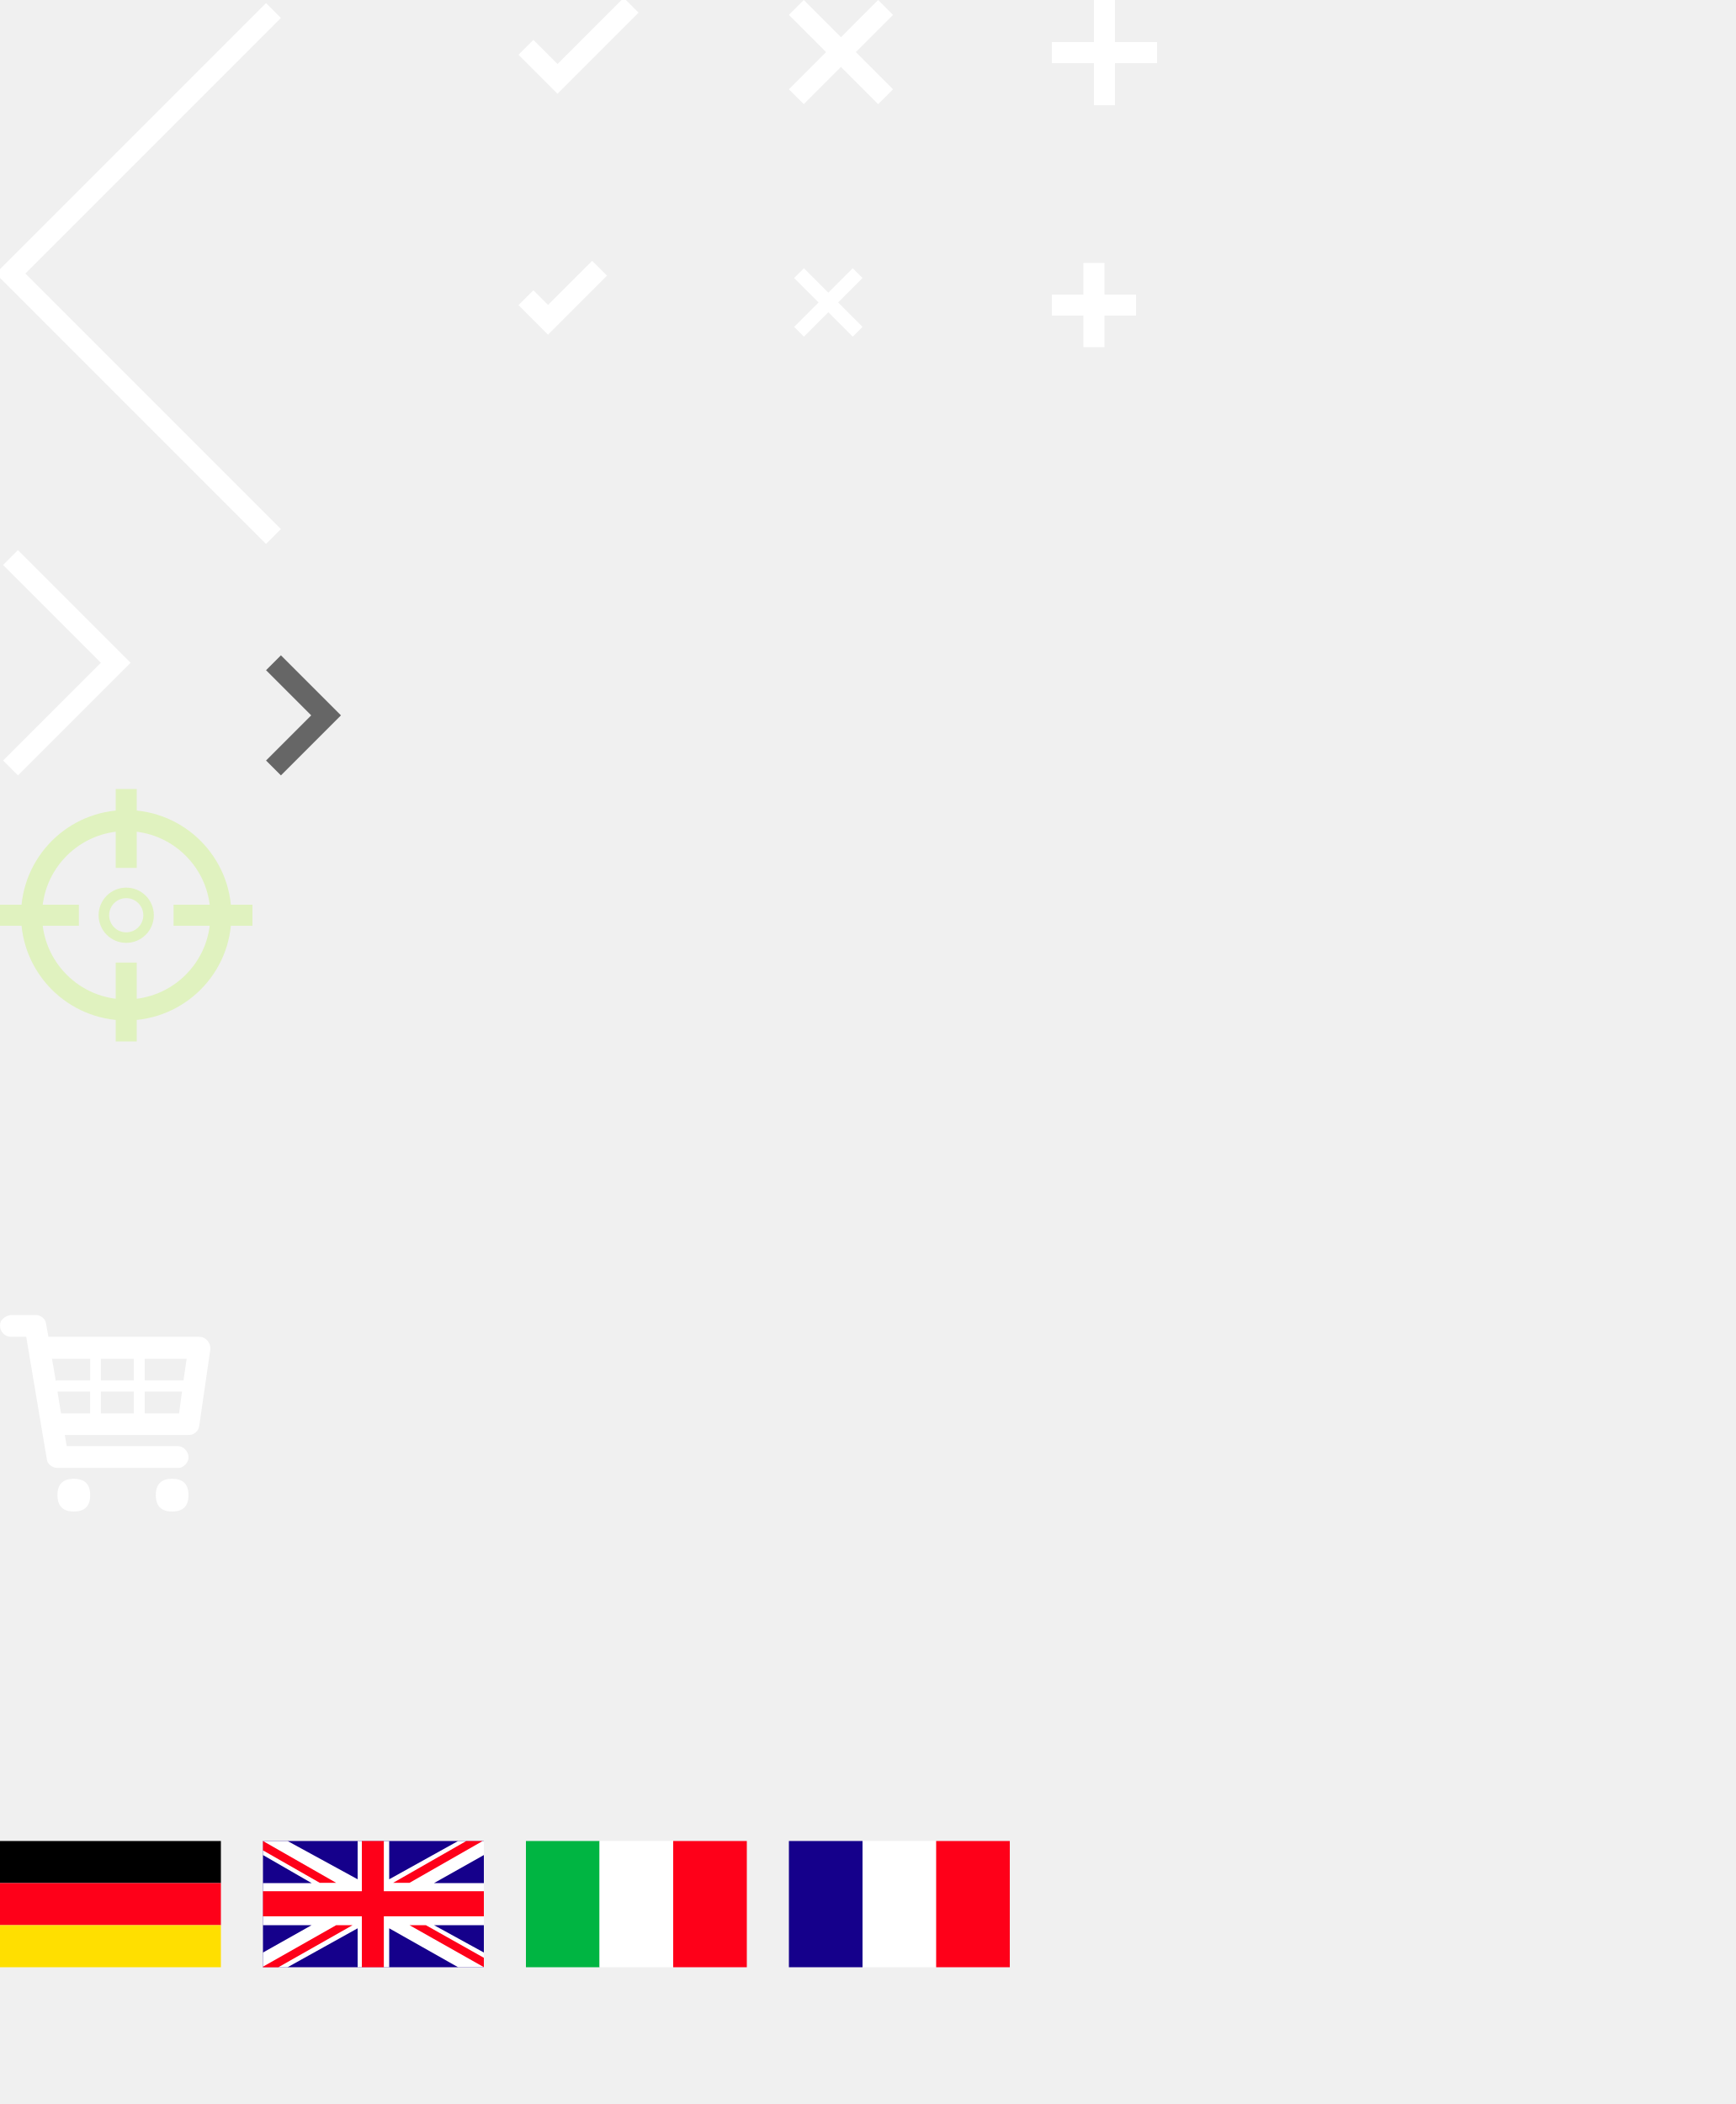
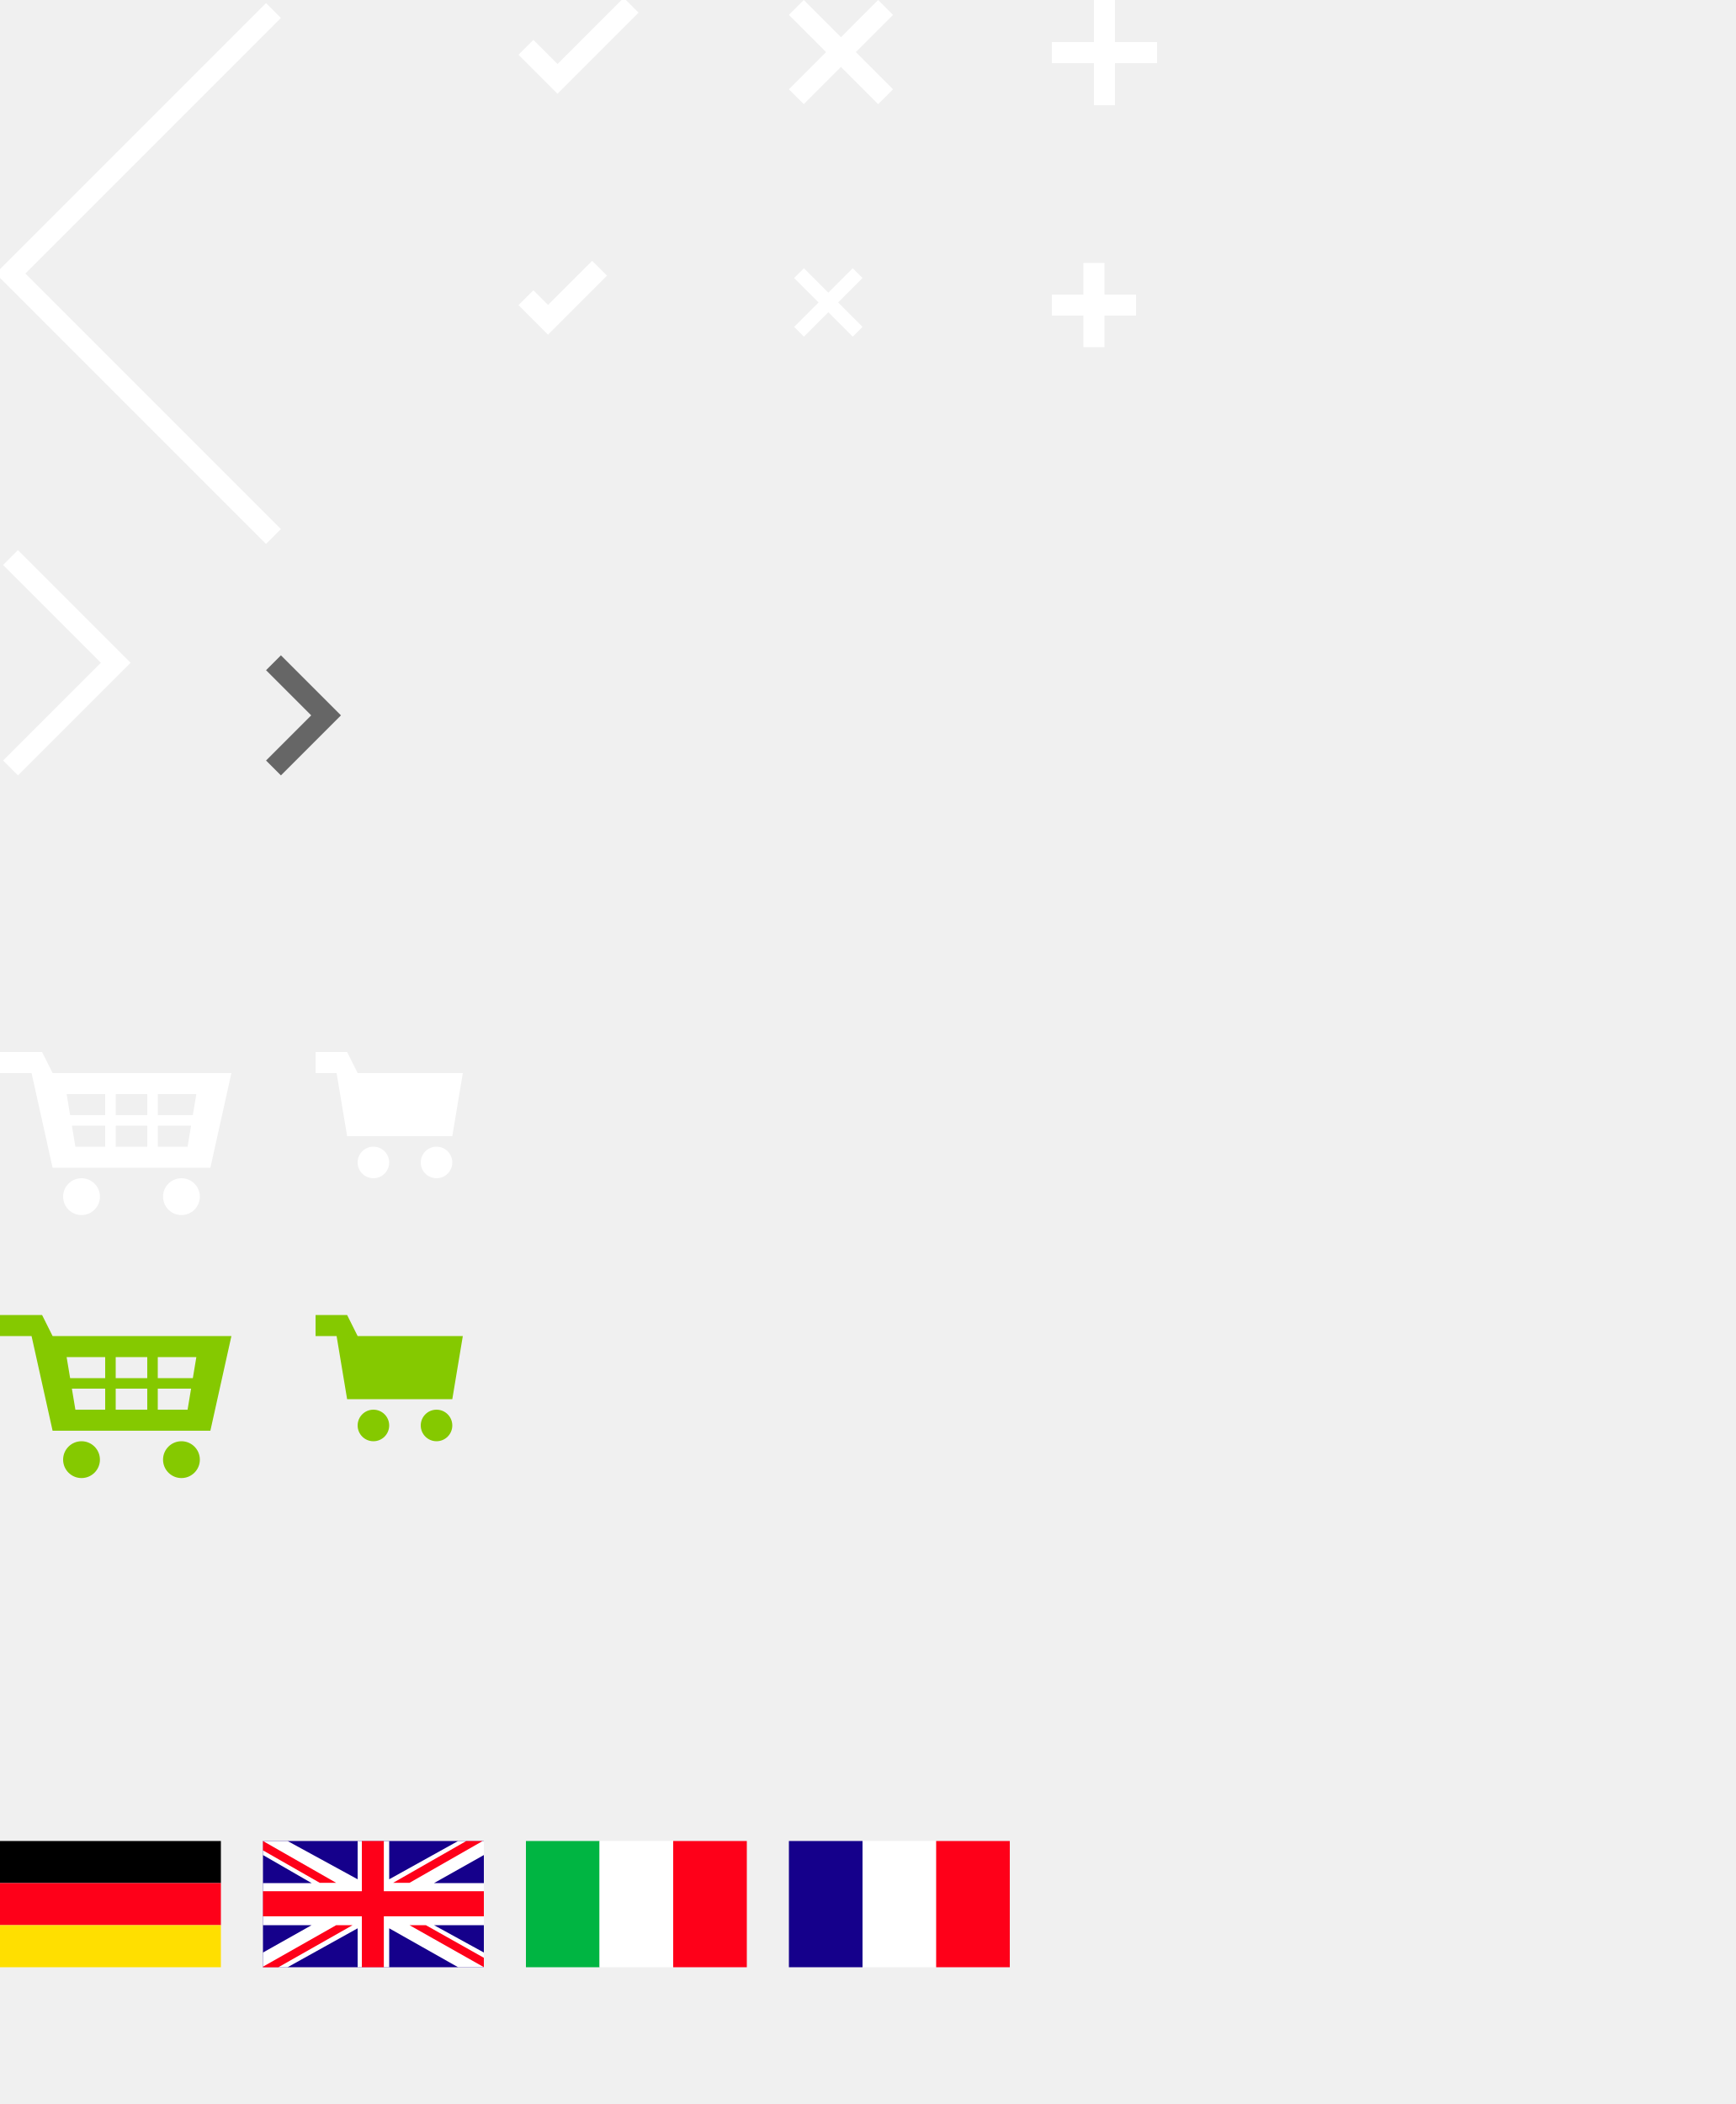
<svg xmlns="http://www.w3.org/2000/svg" version="1.1" x="0px" y="0px" width="165px" height="200px" viewBox="0 0 165 200" enable-background="new 0 0 165 200" xml:space="preserve">
  <g id="BACKGROUND" display="none">
    <rect display="inline" fill="#808080" width="165" height="1350" />
  </g>
  <g id="ELEMENTS">
    <g>
      <rect x="100" y="28" fill="#FFFFFF" width="8" height="2" />
      <rect x="103" y="25" fill="#FFFFFF" width="2" height="8" />
    </g>
    <polygon fill="#FFFFFF" points="84.899,1.416 83.484,0 79.949,3.536 76.414,0 75,1.416 78.535,4.951 75,8.486 76.414,9.9    79.949,6.365 83.484,9.9 84.899,8.486 81.364,4.951  " />
    <polygon fill="#FFFFFF" points="82,26.431 81.07,25.5 78.749,27.821 76.428,25.5 75.5,26.431 77.821,28.751 75.5,31.073 76.428,32    78.749,29.679 81.07,32 82,31.073 79.679,28.751  " />
    <g>
      <rect x="100" y="4" fill="#FFFFFF" width="10" height="2" />
      <rect x="104" fill="#FFFFFF" width="2" height="10" />
    </g>
    <g>
-       <circle fill="none" stroke="#E0F2BF" stroke-width="2" stroke-miterlimit="10" cx="12" cy="87" r="9" />
+       <circle fill="none" stroke="#E0F2BF" stroke-width="2" stroke-miterlimit="10" cx="-180" cy="87" r="9" />
      <g>
-         <path fill="#E0F2BF" d="M12,85.375c0.896,0,1.625,0.729,1.625,1.625S12.896,88.625,12,88.625S10.375,87.896,10.375,87     S11.104,85.375,12,85.375 M12,84.375c-1.45,0-2.625,1.175-2.625,2.625S10.55,89.625,12,89.625S14.625,88.45,14.625,87     S13.45,84.375,12,84.375L12,84.375z" />
+         <path fill="#E0F2BF" d="M-180,85.375c0.896,0,1.625,0.729,1.625,1.625s-0.729,1.625-1.625,1.625s-1.625-0.729-1.625-1.625     S-180.896,85.375-180,85.375 M-180,84.375c-1.45,0-2.625,1.175-2.625,2.625s1.175,2.625,2.625,2.625s2.625-1.175,2.625-2.625     S-178.55,84.375-180,84.375L-180,84.375z" />
      </g>
-       <line fill="none" stroke="#E0F2BF" stroke-width="2" stroke-miterlimit="10" x1="12" y1="75" x2="12" y2="82.5" />
-       <line fill="none" stroke="#E0F2BF" stroke-width="2" stroke-miterlimit="10" x1="12" y1="91.5" x2="12" y2="99" />
-       <line fill="none" stroke="#E0F2BF" stroke-width="2" stroke-miterlimit="10" x1="24" y1="87" x2="16.5" y2="87" />
-       <line fill="none" stroke="#E0F2BF" stroke-width="2" stroke-miterlimit="10" x1="7.5" y1="87" x2="0" y2="87" />
+       <line fill="none" stroke="#E0F2BF" stroke-width="2" stroke-miterlimit="10" x1="-180" y1="75" x2="-180" y2="82.5" />
+       <line fill="none" stroke="#E0F2BF" stroke-width="2" stroke-miterlimit="10" x1="-180" y1="91.5" x2="-180" y2="99" />
+       <line fill="none" stroke="#E0F2BF" stroke-width="2" stroke-miterlimit="10" x1="-168" y1="87" x2="-175.5" y2="87" />
+       <line fill="none" stroke="#E0F2BF" stroke-width="2" stroke-miterlimit="10" x1="-184.5" y1="87" x2="-192" y2="87" />
    </g>
    <polyline fill="none" stroke="#FFFFFF" stroke-width="2" stroke-miterlimit="10" points="1,53 11,63 1,73  " />
    <polyline fill="none" stroke="#666666" stroke-width="2" stroke-miterlimit="10" points="26,63 31,68 26,73  " />
    <polyline fill="none" stroke="#FFFFFF" stroke-width="2" stroke-miterlimit="10" points="26,51 1,26 26,1  " />
    <polyline fill="none" stroke="#FFFFFF" stroke-width="2" stroke-miterlimit="10" points="60,0.5 53,7.5 50,4.5  " />
    <polyline fill="none" stroke="#FFFFFF" stroke-width="2" stroke-miterlimit="10" points="57,25.5 52.1,30.4 50,28.3  " />
-     <g>
-       <path fill="#FFFFFF" d="M18.94,127.074c0.305,0,0.564,0.12,0.777,0.358c0.212,0.24,0.305,0.52,0.279,0.838l-1.056,7.275    c-0.027,0.241-0.14,0.447-0.34,0.619c-0.2,0.173-0.425,0.253-0.678,0.24H6.162l0.18,1.057h10.525c0.292,0,0.538,0.106,0.737,0.319    c0.2,0.212,0.306,0.451,0.318,0.717c0.014,0.266-0.092,0.513-0.318,0.738c-0.226,0.225-0.472,0.326-0.737,0.298H5.463    c-0.266,0-0.498-0.086-0.698-0.26c-0.2-0.171-0.306-0.371-0.319-0.597l-1.953-11.603H1.058c-0.292,0-0.538-0.1-0.737-0.298    c-0.2-0.2-0.306-0.447-0.32-0.739c-0.014-0.291,0.093-0.53,0.32-0.716c0.225-0.188,0.471-0.292,0.737-0.32H3.37    c0.252,0,0.479,0.079,0.678,0.24c0.199,0.16,0.312,0.372,0.338,0.638l0.22,1.196H18.94z M8.573,129.166H4.945l0.359,2.094    c0.04-0.027,0.093-0.04,0.16-0.04h3.11V129.166z M5.463,132.276l0.339,2.074h2.771v-2.074H5.463z M5.463,142.125    c0-1.036,0.518-1.556,1.555-1.556c1.037,0,1.555,0.52,1.555,1.556c0,1.035-0.518,1.554-1.555,1.554    C5.981,143.679,5.463,143.161,5.463,142.125z M12.719,129.166H9.591v2.054h3.128V129.166z M12.719,132.276H9.591v2.074h3.128    V132.276z M17.744,129.166h-3.987v2.054h3.688L17.744,129.166z M13.756,134.35h3.268l0.281-2.074h-3.549V134.35z M14.812,142.125    c0-1.036,0.519-1.556,1.555-1.556c1.036,0,1.554,0.52,1.554,1.556c0,1.035-0.518,1.554-1.554,1.554    C15.331,143.679,14.812,143.161,14.812,142.125z" />
-     </g>
    <g>
      <rect y="175" width="21" height="3.999" />
      <rect y="178.999" fill="#FE0019" width="21" height="4.001" />
      <rect y="183" fill="#FFDF00" width="21" height="4" />
    </g>
    <g>
      <rect x="25" y="175" fill="#15008B" width="21" height="12" />
      <polygon fill="#FFFFFF" points="46,179 41.263,179 46,176.334 46,175 43.554,175 37,178.639 37,175 34,175 34,178.639 27.336,175     25,175 25,176.334 29.626,179 25,179 25,183 29.627,183 25,185.602 25,187 27.336,187 34,183.299 34,187 37,187 37,183.298     43.554,187 46,187 46,185.602 41.262,183 46,183   " />
      <polygon fill="#FE0019" points="36.49,175 36.49,179.775 46,179.775 46,182.161 36.49,182.161 36.49,187 34.4,187 34.4,182.161     25,182.161 25,179.775 34.4,179.775 34.4,175   " />
      <polygon fill="#FE0019" points="31.963,178.978 30.406,178.978 25,175.891 25,175   " />
      <polygon fill="#FE0019" points="45.889,175 38.927,178.978 37.37,178.978 44.332,175   " />
      <polygon fill="#FE0019" points="46,186.102 40.483,183 38.927,183 46,186.992   " />
      <polygon fill="#FE0019" points="31.963,183 25,186.947 25,187 26.465,187 33.521,183   " />
    </g>
    <g>
      <rect x="50" y="175" fill="#00B542" width="7" height="12" />
      <rect x="57" y="175" fill="#FFFFFF" width="7" height="12" />
      <rect x="64" y="175" fill="#FE0019" width="7" height="12" />
    </g>
    <g>
      <rect x="75" y="175" fill="#15008B" width="7" height="12" />
      <rect x="82" y="175" fill="#FFFFFF" width="7" height="12" />
      <rect x="89" y="175" fill="#FE0019" width="7" height="12" />
+     </g>
+     <g>
+       <g>
+         <polygon fill="#FFFFFF" points="33,108 43,108 44,102 34,102 33,100 30,100 30,102 32,102    " />
+       </g>
+       <circle fill="#FFFFFF" cx="35.5" cy="110.5" r="1.5" />
+       <circle fill="#FFFFFF" cx="41.5" cy="110.5" r="1.5" />
+     </g>
+     <g>
+       <path fill="#FFFFFF" d="M3,102H0v-2h4l1,2h17l-2,9H5L3,102z M7.75,112C6.784,112,6,112.784,6,113.75s0.784,1.75,1.75,1.75    s1.75-0.784,1.75-1.75S8.716,112,7.75,112z M17.25,112c-0.966,0-1.75,0.784-1.75,1.75s0.784,1.75,1.75,1.75s1.75-0.784,1.75-1.75    S18.216,112,17.25,112z M10,107H6.833l0.334,2H10V107z M10,104H6.333l0.334,2H10V104z M14,107h-3v2h3V107z M14,104h-3v2h3V104z     M18.167,107H15v2h2.833L18.167,107z M18.667,104H15v2h3.333L18.667,104z" />
+     </g>
+     <g>
+       <g>
+         <polygon fill="#85C900" points="33,133 43,133 44,127 34,127 33,125 30,125 30,127 32,127    " />
+       </g>
+       <circle fill="#85C900" cx="35.5" cy="135.5" r="1.5" />
+       <circle fill="#85C900" cx="41.5" cy="135.5" r="1.5" />
+     </g>
+     <g>
+       <path fill="#85C900" d="M3,127H0v-2h4l1,2h17l-2,9H5L3,127z M7.75,137C6.784,137,6,137.784,6,138.75s0.784,1.75,1.75,1.75    s1.75-0.784,1.75-1.75S8.716,137,7.75,137z M17.25,137c-0.966,0-1.75,0.784-1.75,1.75s0.784,1.75,1.75,1.75s1.75-0.784,1.75-1.75    S18.216,137,17.25,137z M10,132H6.833l0.334,2H10V132z M10,129H6.333l0.334,2H10V129z M14,132h-3v2h3V132z M14,129h-3v2h3V129z     M18.167,132H15v2h2.833L18.167,132z M18.667,129H15v2h3.333L18.667,129z" />
    </g>
  </g>
  <g id="GRID" display="none">
    <line display="inline" fill="none" stroke="#00FFFF" x1="-80" y1="-0.5" x2="718" y2="-0.5" />
    <text transform="matrix(1 0 0 1 -86.104 1)" display="inline" fill="#00FFFF" font-family="'Silkscreen'" font-size="8">0</text>
    <text transform="matrix(1 0 0 1 -86.3281 -16)" display="inline" fill="#00FFFF" font-family="'Silkscreen'" font-size="8">Y</text>
    <text transform="matrix(1 0 0 1 -2 -83.6201)" display="inline" fill="#00FFFF" font-family="'Silkscreen'" font-size="8">0</text>
    <text transform="matrix(1 0 0 1 -22 -83.6201)" display="inline" fill="#00FFFF" font-family="'Silkscreen'" font-size="8">X</text>
    <line display="inline" fill="none" stroke="#6BFFFF" x1="-80" y1="24.5" x2="718" y2="24.5" />
    <text transform="matrix(1 0 0 1 -90.208 26)" display="inline" fill="#6BFFFF" font-family="'Silkscreen'" font-size="8">25</text>
    <line display="inline" fill="none" stroke="#6BFFFF" x1="-80" y1="49.5" x2="718" y2="49.5" />
    <text transform="matrix(1 0 0 1 -90.208 51)" display="inline" fill="#6BFFFF" font-family="'Silkscreen'" font-size="8">50</text>
    <line display="inline" fill="none" stroke="#6BFFFF" x1="-80" y1="74.5" x2="718" y2="74.5" />
    <text transform="matrix(1 0 0 1 -90.208 76)" display="inline" fill="#6BFFFF" font-family="'Silkscreen'" font-size="8">75</text>
    <line display="inline" fill="none" stroke="#00FFFF" x1="-80" y1="99.5" x2="718" y2="99.5" />
    <text transform="matrix(1 0 0 1 -94.3115 101)" display="inline" fill="#00FFFF" font-family="'Silkscreen'" font-size="8">100</text>
    <line display="inline" fill="none" stroke="#6BFFFF" x1="-80" y1="124.5" x2="718" y2="124.5" />
    <text transform="matrix(1 0 0 1 -94.3115 126)" display="inline" fill="#6BFFFF" font-family="'Silkscreen'" font-size="8">125</text>
    <line display="inline" fill="none" stroke="#6BFFFF" x1="-80" y1="149.5" x2="718" y2="149.5" />
    <text transform="matrix(1 0 0 1 -94.3115 151)" display="inline" fill="#6BFFFF" font-family="'Silkscreen'" font-size="8">150</text>
    <line display="inline" fill="none" stroke="#6BFFFF" x1="-80" y1="174.5" x2="718" y2="174.5" />
    <text transform="matrix(1 0 0 1 -94.3115 176)" display="inline" fill="#6BFFFF" font-family="'Silkscreen'" font-size="8">175</text>
    <line display="inline" fill="none" stroke="#00FFFF" x1="-80" y1="199.5" x2="718" y2="199.5" />
    <text transform="matrix(1 0 0 1 -94.3115 201)" display="inline" fill="#00FFFF" font-family="'Silkscreen'" font-size="8">200</text>
    <line display="inline" fill="none" stroke="#6BFFFF" x1="-80" y1="224.5" x2="718" y2="224.5" />
    <text transform="matrix(1 0 0 1 -94.3115 226)" display="inline" fill="#6BFFFF" font-family="'Silkscreen'" font-size="8">225</text>
    <line display="inline" fill="none" stroke="#6BFFFF" x1="-80" y1="249.5" x2="718" y2="249.5" />
    <text transform="matrix(1 0 0 1 -94.3115 251)" display="inline" fill="#6BFFFF" font-family="'Silkscreen'" font-size="8">250</text>
    <line display="inline" fill="none" stroke="#6BFFFF" x1="-80" y1="274.5" x2="718" y2="274.5" />
    <text transform="matrix(1 0 0 1 -94.3115 276)" display="inline" fill="#6BFFFF" font-family="'Silkscreen'" font-size="8">275</text>
    <line display="inline" fill="none" stroke="#00FFFF" x1="-80" y1="299.5" x2="718" y2="299.5" />
    <text transform="matrix(1 0 0 1 -94.3115 301)" display="inline" fill="#00FFFF" font-family="'Silkscreen'" font-size="8">300</text>
    <line display="inline" fill="none" stroke="#6BFFFF" x1="-80" y1="324.5" x2="718" y2="324.5" />
    <text transform="matrix(1 0 0 1 -94.3115 326)" display="inline" fill="#6BFFFF" font-family="'Silkscreen'" font-size="8">325</text>
    <line display="inline" fill="none" stroke="#6BFFFF" x1="-80" y1="349.5" x2="718" y2="349.5" />
    <text transform="matrix(1 0 0 1 -94.3115 351)" display="inline" fill="#6BFFFF" font-family="'Silkscreen'" font-size="8">350</text>
    <line display="inline" fill="none" stroke="#6BFFFF" x1="-80" y1="374.5" x2="718" y2="374.5" />
    <text transform="matrix(1 0 0 1 -94.3115 376)" display="inline" fill="#6BFFFF" font-family="'Silkscreen'" font-size="8">375</text>
    <line display="inline" fill="none" stroke="#00FFFF" x1="-80" y1="399.5" x2="718" y2="399.5" />
    <text transform="matrix(1 0 0 1 -94.3115 401)" display="inline" fill="#00FFFF" font-family="'Silkscreen'" font-size="8">400</text>
    <line display="inline" fill="none" stroke="#6BFFFF" x1="-80" y1="424.5" x2="718" y2="424.5" />
    <text transform="matrix(1 0 0 1 -94.3115 426)" display="inline" fill="#6BFFFF" font-family="'Silkscreen'" font-size="8">425</text>
    <line display="inline" fill="none" stroke="#6BFFFF" x1="-80" y1="449.5" x2="718" y2="449.5" />
    <text transform="matrix(1 0 0 1 -94.3115 451)" display="inline" fill="#6BFFFF" font-family="'Silkscreen'" font-size="8">450</text>
    <line display="inline" fill="none" stroke="#6BFFFF" x1="-80" y1="474.5" x2="718" y2="474.5" />
    <text transform="matrix(1 0 0 1 -94.3115 476)" display="inline" fill="#6BFFFF" font-family="'Silkscreen'" font-size="8">475</text>
    <line display="inline" fill="none" stroke="#00FFFF" x1="-80" y1="499.5" x2="718" y2="499.5" />
    <text transform="matrix(1 0 0 1 -94.3115 501)" display="inline" fill="#00FFFF" font-family="'Silkscreen'" font-size="8">500</text>
    <line display="inline" fill="none" stroke="#6BFFFF" x1="-80" y1="524.5" x2="718" y2="524.5" />
    <text transform="matrix(1 0 0 1 -94.3115 526)" display="inline" fill="#6BFFFF" font-family="'Silkscreen'" font-size="8">525</text>
    <line display="inline" fill="none" stroke="#6BFFFF" x1="-80" y1="549.5" x2="718" y2="549.5" />
    <text transform="matrix(1 0 0 1 -94.3115 551)" display="inline" fill="#6BFFFF" font-family="'Silkscreen'" font-size="8">550</text>
    <line display="inline" fill="none" stroke="#6BFFFF" x1="-80" y1="574.5" x2="718" y2="574.5" />
    <text transform="matrix(1 0 0 1 -94.3115 576)" display="inline" fill="#6BFFFF" font-family="'Silkscreen'" font-size="8">575</text>
    <line display="inline" fill="none" stroke="#00FFFF" x1="-80" y1="599.5" x2="718" y2="599.5" />
    <text transform="matrix(1 0 0 1 -94.3115 601)" display="inline" fill="#00FFFF" font-family="'Silkscreen'" font-size="8">600</text>
    <line display="inline" fill="none" stroke="#6BFFFF" x1="-80" y1="624.5" x2="718" y2="624.5" />
    <text transform="matrix(1 0 0 1 -94.3115 626)" display="inline" fill="#6BFFFF" font-family="'Silkscreen'" font-size="8">625</text>
    <line display="inline" fill="none" stroke="#6BFFFF" x1="-80" y1="649.5" x2="718" y2="649.5" />
    <text transform="matrix(1 0 0 1 -94.3115 651)" display="inline" fill="#6BFFFF" font-family="'Silkscreen'" font-size="8">650</text>
    <line display="inline" fill="none" stroke="#6BFFFF" x1="-80" y1="674.5" x2="718" y2="674.5" />
    <text transform="matrix(1 0 0 1 -94.3115 676)" display="inline" fill="#6BFFFF" font-family="'Silkscreen'" font-size="8">675</text>
    <line display="inline" fill="none" stroke="#00FFFF" x1="-80" y1="699.5" x2="718" y2="699.5" />
    <text transform="matrix(1 0 0 1 -94.3115 701)" display="inline" fill="#00FFFF" font-family="'Silkscreen'" font-size="8">700</text>
    <line display="inline" fill="none" stroke="#6BFFFF" x1="-80" y1="724.5" x2="718" y2="724.5" />
    <text transform="matrix(1 0 0 1 -94.3115 726)" display="inline" fill="#6BFFFF" font-family="'Silkscreen'" font-size="8">725</text>
    <line display="inline" fill="none" stroke="#6BFFFF" x1="-80" y1="749.5" x2="718" y2="749.5" />
    <text transform="matrix(1 0 0 1 -94.3115 751)" display="inline" fill="#6BFFFF" font-family="'Silkscreen'" font-size="8">750</text>
    <line display="inline" fill="none" stroke="#6BFFFF" x1="-80" y1="774.5" x2="718" y2="774.5" />
    <text transform="matrix(1 0 0 1 -94.3115 776)" display="inline" fill="#6BFFFF" font-family="'Silkscreen'" font-size="8">775</text>
    <line display="inline" fill="none" stroke="#00FFFF" x1="-80" y1="799.5" x2="718" y2="799.5" />
    <text transform="matrix(1 0 0 1 -94.3115 801)" display="inline" fill="#00FFFF" font-family="'Silkscreen'" font-size="8">800</text>
    <line display="inline" fill="none" stroke="#6BFFFF" x1="-80" y1="824.5" x2="718" y2="824.5" />
    <text transform="matrix(1 0 0 1 -94.3115 826)" display="inline" fill="#6BFFFF" font-family="'Silkscreen'" font-size="8">825</text>
    <line display="inline" fill="none" stroke="#6BFFFF" x1="-80" y1="849.5" x2="718" y2="849.5" />
    <text transform="matrix(1 0 0 1 -94.3115 851)" display="inline" fill="#6BFFFF" font-family="'Silkscreen'" font-size="8">850</text>
    <line display="inline" fill="none" stroke="#6BFFFF" x1="-80" y1="874.5" x2="718" y2="874.5" />
    <text transform="matrix(1 0 0 1 -94.3115 876)" display="inline" fill="#6BFFFF" font-family="'Silkscreen'" font-size="8">875</text>
    <line display="inline" fill="none" stroke="#00FFFF" x1="-80" y1="899.5" x2="718" y2="899.5" />
    <text transform="matrix(1 0 0 1 -94.3115 901)" display="inline" fill="#00FFFF" font-family="'Silkscreen'" font-size="8">900</text>
    <line display="inline" fill="none" stroke="#6BFFFF" x1="-80" y1="924.5" x2="718" y2="924.5" />
    <text transform="matrix(1 0 0 1 -94.3115 926)" display="inline" fill="#6BFFFF" font-family="'Silkscreen'" font-size="8">925</text>
    <line display="inline" fill="none" stroke="#6BFFFF" x1="-80" y1="949.5" x2="718" y2="949.5" />
    <text transform="matrix(1 0 0 1 -94.3115 951)" display="inline" fill="#6BFFFF" font-family="'Silkscreen'" font-size="8">950</text>
    <line display="inline" fill="none" stroke="#6BFFFF" x1="-80" y1="974.5" x2="718" y2="974.5" />
    <text transform="matrix(1 0 0 1 -94.3115 976)" display="inline" fill="#6BFFFF" font-family="'Silkscreen'" font-size="8">975</text>
    <line display="inline" fill="none" stroke="#00FFFF" x1="-80" y1="999.5" x2="718" y2="999.5" />
    <text transform="matrix(1 0 0 1 -98.4155 1001)" display="inline" fill="#00FFFF" font-family="'Silkscreen'" font-size="8">1000</text>
    <line display="inline" fill="none" stroke="#6BFFFF" x1="-80" y1="1024.5" x2="718" y2="1024.5" />
    <text transform="matrix(1 0 0 1 -98.4155 1026)" display="inline" fill="#6BFFFF" font-family="'Silkscreen'" font-size="8">1025</text>
    <line display="inline" fill="none" stroke="#6BFFFF" x1="-80" y1="1049.5" x2="718" y2="1049.5" />
    <text transform="matrix(1 0 0 1 -98.4155 1051)" display="inline" fill="#6BFFFF" font-family="'Silkscreen'" font-size="8">1050</text>
    <line display="inline" fill="none" stroke="#6BFFFF" x1="-80" y1="1074.5" x2="718" y2="1074.5" />
    <text transform="matrix(1 0 0 1 -98.4155 1076)" display="inline" fill="#6BFFFF" font-family="'Silkscreen'" font-size="8">1075</text>
    <line display="inline" fill="none" stroke="#00FFFF" x1="-80" y1="1099.5" x2="718" y2="1099.5" />
    <text transform="matrix(1 0 0 1 -98.4155 1101)" display="inline" fill="#00FFFF" font-family="'Silkscreen'" font-size="8">1100</text>
    <line display="inline" fill="none" stroke="#6BFFFF" x1="-80" y1="1124.5" x2="718" y2="1124.5" />
    <text transform="matrix(1 0 0 1 -98.4155 1126)" display="inline" fill="#6BFFFF" font-family="'Silkscreen'" font-size="8">1125</text>
    <line display="inline" fill="none" stroke="#6BFFFF" x1="-80" y1="1149.5" x2="718" y2="1149.5" />
    <text transform="matrix(1 0 0 1 -98.4155 1151)" display="inline" fill="#6BFFFF" font-family="'Silkscreen'" font-size="8">1150</text>
    <line display="inline" fill="none" stroke="#6BFFFF" x1="-80" y1="1174.5" x2="718" y2="1174.5" />
    <text transform="matrix(1 0 0 1 -98.4155 1176)" display="inline" fill="#6BFFFF" font-family="'Silkscreen'" font-size="8">1175</text>
    <line display="inline" fill="none" stroke="#00FFFF" x1="-80" y1="1199.5" x2="718" y2="1199.5" />
    <text transform="matrix(1 0 0 1 -98.4155 1201)" display="inline" fill="#00FFFF" font-family="'Silkscreen'" font-size="8">1200</text>
    <line display="inline" fill="none" stroke="#6BFFFF" x1="-80" y1="1224.5" x2="718" y2="1224.5" />
    <text transform="matrix(1 0 0 1 -98.4155 1226)" display="inline" fill="#6BFFFF" font-family="'Silkscreen'" font-size="8">1225</text>
    <line display="inline" fill="none" stroke="#6BFFFF" x1="-80" y1="1249.5" x2="718" y2="1249.5" />
    <text transform="matrix(1 0 0 1 -98.4155 1251)" display="inline" fill="#6BFFFF" font-family="'Silkscreen'" font-size="8">1250</text>
    <line display="inline" fill="none" stroke="#6BFFFF" x1="-80" y1="1274.5" x2="718" y2="1274.5" />
    <text transform="matrix(1 0 0 1 -98.4155 1276)" display="inline" fill="#6BFFFF" font-family="'Silkscreen'" font-size="8">1275</text>
    <line display="inline" fill="none" stroke="#00FFFF" x1="-80" y1="1299.5" x2="718" y2="1299.5" />
    <text transform="matrix(1 0 0 1 -98.4155 1301)" display="inline" fill="#00FFFF" font-family="'Silkscreen'" font-size="8">1300</text>
    <line display="inline" fill="none" stroke="#6BFFFF" x1="-80" y1="1324.5" x2="718" y2="1324.5" />
    <text transform="matrix(1 0 0 1 -98.4155 1326)" display="inline" fill="#6BFFFF" font-family="'Silkscreen'" font-size="8">1325</text>
    <line display="inline" fill="none" stroke="#6BFFFF" x1="-80" y1="1349.5" x2="718" y2="1349.5" />
    <text transform="matrix(1 0 0 1 -98.4155 1351)" display="inline" fill="#6BFFFF" font-family="'Silkscreen'" font-size="8">1350</text>
    <line display="inline" fill="none" stroke="#6BFFFF" x1="-80" y1="1374.5" x2="718" y2="1374.5" />
    <text transform="matrix(1 0 0 1 -98.4155 1376)" display="inline" fill="#6BFFFF" font-family="'Silkscreen'" font-size="8">1375</text>
    <line display="inline" fill="none" stroke="#00FFFF" x1="-80" y1="1399.5" x2="718" y2="1399.5" />
    <text transform="matrix(1 0 0 1 -98.4155 1401)" display="inline" fill="#00FFFF" font-family="'Silkscreen'" font-size="8">1400</text>
    <line display="inline" fill="none" stroke="#6BFFFF" x1="-80" y1="1424.5" x2="718" y2="1424.5" />
    <text transform="matrix(1 0 0 1 -98.4155 1426)" display="inline" fill="#6BFFFF" font-family="'Silkscreen'" font-size="8">1425</text>
    <line display="inline" fill="none" stroke="#6BFFFF" x1="-80" y1="1449.5" x2="718" y2="1449.5" />
    <text transform="matrix(1 0 0 1 -98.4155 1451)" display="inline" fill="#6BFFFF" font-family="'Silkscreen'" font-size="8">1450</text>
    <line display="inline" fill="none" stroke="#6BFFFF" x1="-80" y1="1474.5" x2="718" y2="1474.5" />
    <text transform="matrix(1 0 0 1 -98.4155 1476)" display="inline" fill="#6BFFFF" font-family="'Silkscreen'" font-size="8">1475</text>
    <line display="inline" fill="none" stroke="#00FFFF" x1="-80" y1="1499.5" x2="718" y2="1499.5" />
    <text transform="matrix(1 0 0 1 -98.4155 1501)" display="inline" fill="#00FFFF" font-family="'Silkscreen'" font-size="8">1500</text>
    <line display="inline" fill="none" stroke="#00FFFF" x1="-0.5" y1="-80" x2="-0.5" y2="1500" />
    <text transform="matrix(1 0 0 1 23 -83.6201)" display="inline" fill="#6BFFFF" font-family="'Silkscreen'" font-size="8">25</text>
    <line display="inline" fill="none" stroke="#6BFFFF" x1="24.5" y1="-80" x2="24.5" y2="1500" />
    <text transform="matrix(1 0 0 1 48 -83.6201)" display="inline" fill="#6BFFFF" font-family="'Silkscreen'" font-size="8">50</text>
    <line display="inline" fill="none" stroke="#6BFFFF" x1="49.5" y1="-80" x2="49.5" y2="1500" />
    <text transform="matrix(1 0 0 1 73 -83.6201)" display="inline" fill="#6BFFFF" font-family="'Silkscreen'" font-size="8">75</text>
    <line display="inline" fill="none" stroke="#6BFFFF" x1="74.5" y1="-80" x2="74.5" y2="1500" />
    <text transform="matrix(1 0 0 1 98 -83.6201)" display="inline" fill="#00FFFF" font-family="'Silkscreen'" font-size="8">100</text>
    <line display="inline" fill="none" stroke="#00FFFF" x1="99.5" y1="-79" x2="99.5" y2="1501" />
    <text transform="matrix(1 0 0 1 123 -83.6201)" display="inline" fill="#6BFFFF" font-family="'Silkscreen'" font-size="8">125</text>
    <line display="inline" fill="none" stroke="#6BFFFF" x1="124.5" y1="-80" x2="124.5" y2="1500" />
    <text transform="matrix(1 0 0 1 148 -83.6201)" display="inline" fill="#6BFFFF" font-family="'Silkscreen'" font-size="8">150</text>
    <line display="inline" fill="none" stroke="#6BFFFF" x1="149.5" y1="-80" x2="149.5" y2="1500" />
    <text transform="matrix(1 0 0 1 173 -83.6201)" display="inline" fill="#6BFFFF" font-family="'Silkscreen'" font-size="8">175</text>
    <line display="inline" fill="none" stroke="#6BFFFF" x1="174.5" y1="-80" x2="174.5" y2="1500" />
    <text transform="matrix(1 0 0 1 198 -83.6201)" display="inline" fill="#00FFFF" font-family="'Silkscreen'" font-size="8">200</text>
    <line display="inline" fill="none" stroke="#00FFFF" x1="199.5" y1="-80" x2="199.5" y2="1500" />
    <text transform="matrix(1 0 0 1 223 -83.6201)" display="inline" fill="#6BFFFF" font-family="'Silkscreen'" font-size="8">225</text>
    <line display="inline" fill="none" stroke="#6BFFFF" x1="224.5" y1="-80" x2="224.5" y2="1500" />
    <text transform="matrix(1 0 0 1 248 -83.6201)" display="inline" fill="#6BFFFF" font-family="'Silkscreen'" font-size="8">250</text>
    <line display="inline" fill="none" stroke="#6BFFFF" x1="249.5" y1="-80" x2="249.5" y2="1500" />
    <text transform="matrix(1 0 0 1 273 -83.6201)" display="inline" fill="#6BFFFF" font-family="'Silkscreen'" font-size="8">275</text>
    <line display="inline" fill="none" stroke="#6BFFFF" x1="274.5" y1="-80" x2="274.5" y2="1500" />
    <text transform="matrix(1 0 0 1 298 -83.6201)" display="inline" fill="#00FFFF" font-family="'Silkscreen'" font-size="8">300</text>
    <line display="inline" fill="none" stroke="#00FFFF" x1="299.5" y1="-80" x2="299.5" y2="1500" />
    <text transform="matrix(1 0 0 1 323 -83.6201)" display="inline" fill="#6BFFFF" font-family="'Silkscreen'" font-size="8">325</text>
    <line display="inline" fill="none" stroke="#6BFFFF" x1="324.5" y1="-80" x2="324.5" y2="1500" />
    <text transform="matrix(1 0 0 1 348 -83.6201)" display="inline" fill="#6BFFFF" font-family="'Silkscreen'" font-size="8">350</text>
    <line display="inline" fill="none" stroke="#6BFFFF" x1="349.5" y1="-80" x2="349.5" y2="1500" />
    <text transform="matrix(1 0 0 1 373 -83.6201)" display="inline" fill="#6BFFFF" font-family="'Silkscreen'" font-size="8">375</text>
    <line display="inline" fill="none" stroke="#6BFFFF" x1="374.5" y1="-80" x2="374.5" y2="1500" />
    <rect x="375" y="124" display="inline" opacity="0.15" fill="#FF00FF" width="149" height="100" />
  </g>
</svg>
